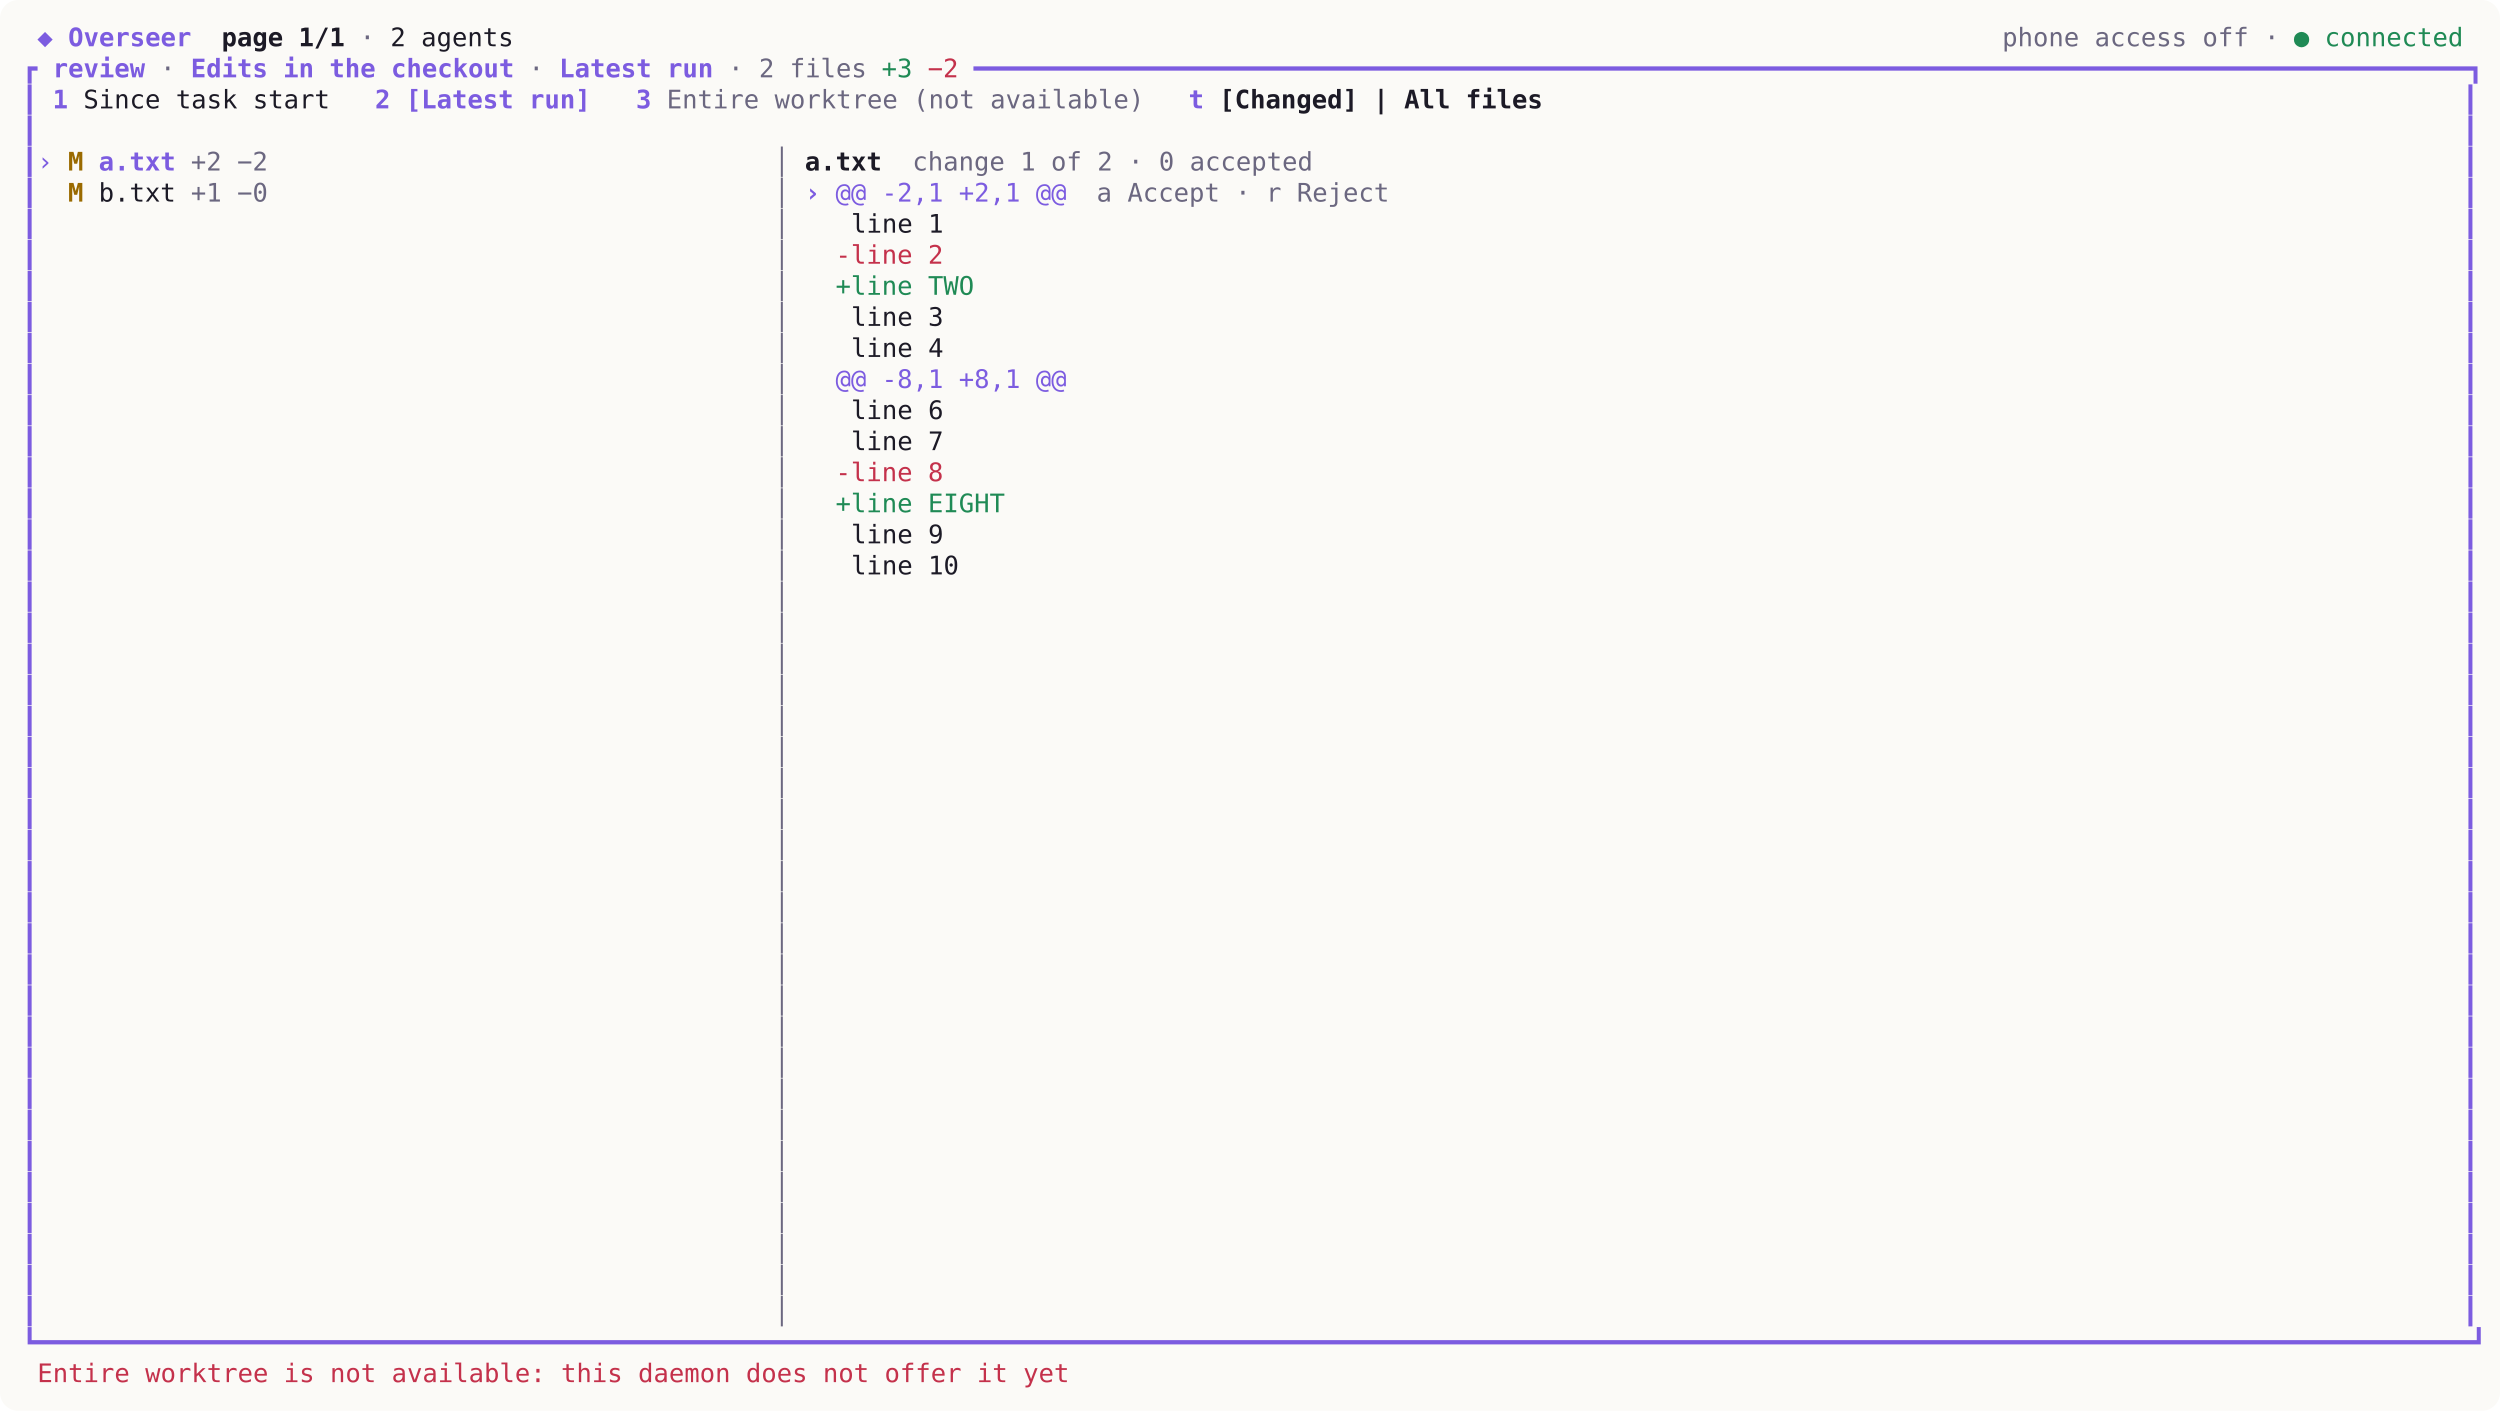
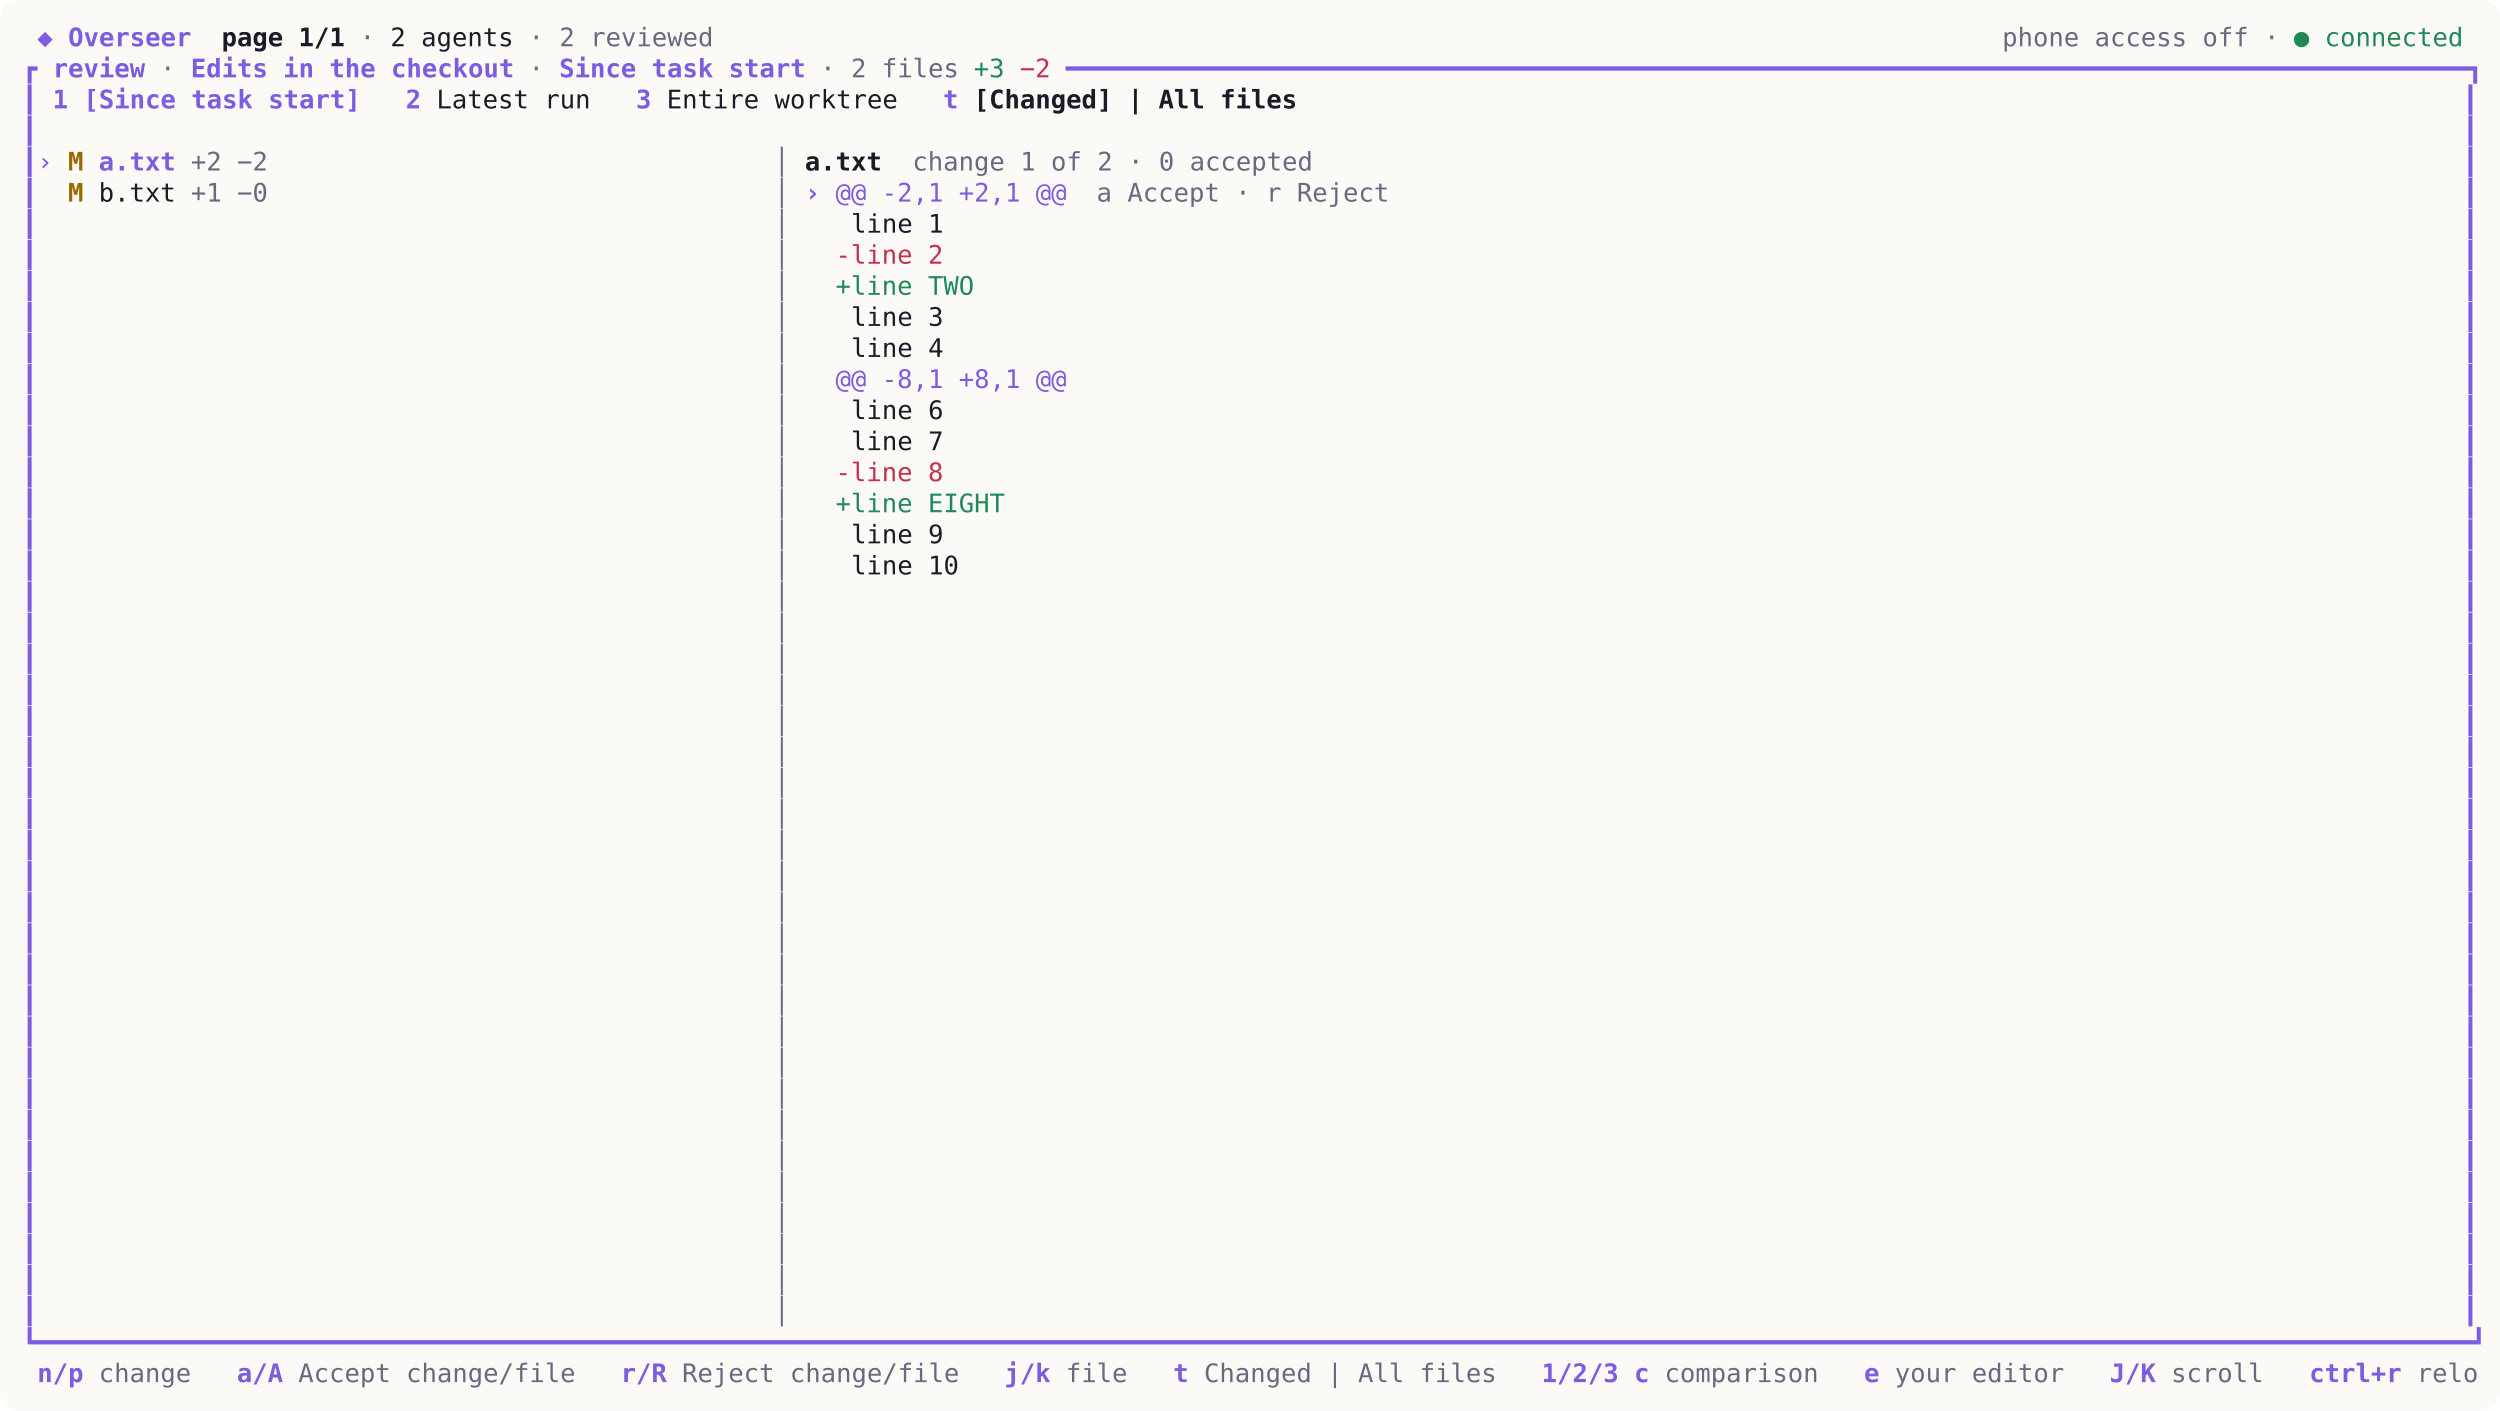
<svg xmlns="http://www.w3.org/2000/svg" width="1368" height="772" viewBox="0 0 1368 772">
  <rect width="100%" height="100%" rx="10" fill="#fbfaf7" />
  <g font-family="ui-monospace, SFMono-Regular, Menlo, monospace" font-size="14">
    <text x="12.0" y="25.3" textLength="100.8" lengthAdjust="spacingAndGlyphs" fill="#7c5ce0" font-weight="700" xml:space="preserve"> ◆ Overseer </text>
    <text x="112.8" y="25.3" textLength="84.0" lengthAdjust="spacingAndGlyphs" fill="#1c1a26" font-weight="700" xml:space="preserve"> page 1/1 </text>
    <text x="196.8" y="25.3" textLength="16.8" lengthAdjust="spacingAndGlyphs" fill="#6b6780" xml:space="preserve">· </text>
-     <text x="213.6" y="25.3" textLength="882.0" lengthAdjust="spacingAndGlyphs" fill="#1c1a26" xml:space="preserve">2 agents                                                                                                 </text>
+     <text x="213.6" y="25.3" textLength="67.2" lengthAdjust="spacingAndGlyphs" fill="#1c1a26" xml:space="preserve">2 agents</text>
+     <text x="280.8" y="25.3" textLength="109.2" lengthAdjust="spacingAndGlyphs" fill="#6b6780" xml:space="preserve"> · 2 reviewed</text>
    <text x="1095.6" y="25.3" textLength="159.6" lengthAdjust="spacingAndGlyphs" fill="#6b6780" xml:space="preserve">phone access off · </text>
    <text x="1255.2" y="25.3" textLength="100.8" lengthAdjust="spacingAndGlyphs" fill="#1f8a55" xml:space="preserve">● connected </text>
    <text x="12.0" y="42.3" textLength="8.4" lengthAdjust="spacingAndGlyphs" fill="#7c5ce0" xml:space="preserve">┏</text>
    <text x="20.4" y="42.3" textLength="67.2" lengthAdjust="spacingAndGlyphs" fill="#7c5ce0" font-weight="700" xml:space="preserve"> review </text>
    <text x="87.6" y="42.3" textLength="16.8" lengthAdjust="spacingAndGlyphs" fill="#6b6780" xml:space="preserve">· </text>
    <text x="104.4" y="42.3" textLength="176.4" lengthAdjust="spacingAndGlyphs" fill="#7c5ce0" font-weight="700" xml:space="preserve">Edits in the checkout</text>
    <text x="280.8" y="42.3" textLength="25.2" lengthAdjust="spacingAndGlyphs" fill="#6b6780" xml:space="preserve"> · </text>
-     <text x="306.0" y="42.3" textLength="84.0" lengthAdjust="spacingAndGlyphs" fill="#7c5ce0" font-weight="700" xml:space="preserve">Latest run</text>
-     <text x="390.0" y="42.3" textLength="92.4" lengthAdjust="spacingAndGlyphs" fill="#6b6780" xml:space="preserve"> · 2 files </text>
-     <text x="482.4" y="42.3" textLength="25.2" lengthAdjust="spacingAndGlyphs" fill="#1f8a55" xml:space="preserve">+3 </text>
-     <text x="507.6" y="42.3" textLength="25.2" lengthAdjust="spacingAndGlyphs" fill="#c4314b" xml:space="preserve">−2 </text>
-     <text x="532.8" y="42.3" textLength="823.2" lengthAdjust="spacingAndGlyphs" fill="#7c5ce0" xml:space="preserve">━━━━━━━━━━━━━━━━━━━━━━━━━━━━━━━━━━━━━━━━━━━━━━━━━━━━━━━━━━━━━━━━━━━━━━━━━━━━━━━━━━━━━━━━━━━━━━━━━┓</text>
+     <text x="306.0" y="42.3" textLength="134.4" lengthAdjust="spacingAndGlyphs" fill="#7c5ce0" font-weight="700" xml:space="preserve">Since task start</text>
+     <text x="440.4" y="42.3" textLength="92.4" lengthAdjust="spacingAndGlyphs" fill="#6b6780" xml:space="preserve"> · 2 files </text>
+     <text x="532.8" y="42.3" textLength="25.2" lengthAdjust="spacingAndGlyphs" fill="#1f8a55" xml:space="preserve">+3 </text>
+     <text x="558.0" y="42.3" textLength="25.2" lengthAdjust="spacingAndGlyphs" fill="#c4314b" xml:space="preserve">−2 </text>
+     <text x="583.2" y="42.3" textLength="772.8" lengthAdjust="spacingAndGlyphs" fill="#7c5ce0" xml:space="preserve">━━━━━━━━━━━━━━━━━━━━━━━━━━━━━━━━━━━━━━━━━━━━━━━━━━━━━━━━━━━━━━━━━━━━━━━━━━━━━━━━━━━━━━━━━━━┓</text>
    <text x="12.0" y="59.3" textLength="8.4" lengthAdjust="spacingAndGlyphs" fill="#7c5ce0" xml:space="preserve">┃</text>
-     <text x="28.8" y="59.3" textLength="8.4" lengthAdjust="spacingAndGlyphs" fill="#7c5ce0" font-weight="700" xml:space="preserve">1</text>
-     <text x="37.2" y="59.3" textLength="168.0" lengthAdjust="spacingAndGlyphs" fill="#1c1a26" xml:space="preserve"> Since task start   </text>
-     <text x="205.2" y="59.3" textLength="117.6" lengthAdjust="spacingAndGlyphs" fill="#7c5ce0" font-weight="700" xml:space="preserve">2 [Latest run]</text>
+     <text x="28.8" y="59.3" textLength="168.0" lengthAdjust="spacingAndGlyphs" fill="#7c5ce0" font-weight="700" xml:space="preserve">1 [Since task start]</text>
+     <text x="222.0" y="59.3" textLength="8.4" lengthAdjust="spacingAndGlyphs" fill="#7c5ce0" font-weight="700" xml:space="preserve">2</text>
+     <text x="230.4" y="59.3" textLength="117.6" lengthAdjust="spacingAndGlyphs" fill="#1c1a26" xml:space="preserve"> Latest run   </text>
    <text x="348.0" y="59.3" textLength="8.4" lengthAdjust="spacingAndGlyphs" fill="#7c5ce0" font-weight="700" xml:space="preserve">3</text>
-     <text x="356.4" y="59.3" textLength="268.8" lengthAdjust="spacingAndGlyphs" fill="#6b6780" xml:space="preserve"> Entire worktree (not available)</text>
-     <text x="650.4" y="59.3" textLength="16.8" lengthAdjust="spacingAndGlyphs" fill="#7c5ce0" font-weight="700" xml:space="preserve">t </text>
-     <text x="667.2" y="59.3" textLength="176.4" lengthAdjust="spacingAndGlyphs" fill="#1c1a26" font-weight="700" xml:space="preserve">[Changed] | All files</text>
+     <text x="356.4" y="59.3" textLength="159.6" lengthAdjust="spacingAndGlyphs" fill="#1c1a26" xml:space="preserve"> Entire worktree   </text>
+     <text x="516.0" y="59.3" textLength="16.8" lengthAdjust="spacingAndGlyphs" fill="#7c5ce0" font-weight="700" xml:space="preserve">t </text>
+     <text x="532.8" y="59.3" textLength="176.4" lengthAdjust="spacingAndGlyphs" fill="#1c1a26" font-weight="700" xml:space="preserve">[Changed] | All files</text>
    <text x="1347.6" y="59.3" textLength="8.4" lengthAdjust="spacingAndGlyphs" fill="#7c5ce0" xml:space="preserve">┃</text>
    <text x="12.0" y="76.3" textLength="8.4" lengthAdjust="spacingAndGlyphs" fill="#7c5ce0" xml:space="preserve">┃</text>
    <text x="1347.6" y="76.3" textLength="8.4" lengthAdjust="spacingAndGlyphs" fill="#7c5ce0" xml:space="preserve">┃</text>
    <text x="12.0" y="93.3" textLength="25.2" lengthAdjust="spacingAndGlyphs" fill="#7c5ce0" xml:space="preserve">┃› </text>
    <text x="37.2" y="93.3" textLength="16.8" lengthAdjust="spacingAndGlyphs" fill="#9a6a00" font-weight="700" xml:space="preserve">M </text>
    <text x="54.0" y="93.3" textLength="42.0" lengthAdjust="spacingAndGlyphs" fill="#7c5ce0" font-weight="700" xml:space="preserve">a.txt</text>
    <text x="96.0" y="93.3" textLength="50.4" lengthAdjust="spacingAndGlyphs" fill="#6b6780" xml:space="preserve"> +2 −2</text>
    <text x="423.6" y="93.3" textLength="8.4" lengthAdjust="spacingAndGlyphs" fill="#6b6780" xml:space="preserve">│</text>
    <text x="440.4" y="93.3" textLength="42.0" lengthAdjust="spacingAndGlyphs" fill="#1c1a26" font-weight="700" xml:space="preserve">a.txt</text>
    <text x="482.4" y="93.3" textLength="235.2" lengthAdjust="spacingAndGlyphs" fill="#6b6780" xml:space="preserve">  change 1 of 2 · 0 accepted</text>
    <text x="1347.6" y="93.3" textLength="8.4" lengthAdjust="spacingAndGlyphs" fill="#7c5ce0" xml:space="preserve">┃</text>
    <text x="12.0" y="110.3" textLength="25.2" lengthAdjust="spacingAndGlyphs" fill="#7c5ce0" xml:space="preserve">┃  </text>
    <text x="37.2" y="110.3" textLength="16.8" lengthAdjust="spacingAndGlyphs" fill="#9a6a00" font-weight="700" xml:space="preserve">M </text>
    <text x="54.0" y="110.3" textLength="42.0" lengthAdjust="spacingAndGlyphs" fill="#1c1a26" xml:space="preserve">b.txt</text>
    <text x="96.0" y="110.3" textLength="50.4" lengthAdjust="spacingAndGlyphs" fill="#6b6780" xml:space="preserve"> +1 −0</text>
    <text x="423.6" y="110.3" textLength="8.4" lengthAdjust="spacingAndGlyphs" fill="#6b6780" xml:space="preserve">│</text>
    <text x="440.4" y="110.3" textLength="16.8" lengthAdjust="spacingAndGlyphs" fill="#7c5ce0" font-weight="700" xml:space="preserve">› </text>
    <text x="457.2" y="110.3" textLength="126.0" lengthAdjust="spacingAndGlyphs" fill="#7c5ce0" xml:space="preserve">@@ -2,1 +2,1 @@</text>
    <text x="583.2" y="110.3" textLength="176.4" lengthAdjust="spacingAndGlyphs" fill="#6b6780" xml:space="preserve">  a Accept · r Reject</text>
    <text x="1347.6" y="110.3" textLength="8.4" lengthAdjust="spacingAndGlyphs" fill="#7c5ce0" xml:space="preserve">┃</text>
    <text x="12.0" y="127.3" textLength="8.4" lengthAdjust="spacingAndGlyphs" fill="#7c5ce0" xml:space="preserve">┃</text>
    <text x="423.6" y="127.3" textLength="8.4" lengthAdjust="spacingAndGlyphs" fill="#6b6780" xml:space="preserve">│</text>
    <text x="432.0" y="127.3" textLength="915.6" lengthAdjust="spacingAndGlyphs" fill="#1c1a26" xml:space="preserve">    line 1                                                                                                   </text>
    <text x="1347.6" y="127.3" textLength="8.4" lengthAdjust="spacingAndGlyphs" fill="#7c5ce0" xml:space="preserve">┃</text>
    <text x="12.0" y="144.3" textLength="8.4" lengthAdjust="spacingAndGlyphs" fill="#7c5ce0" xml:space="preserve">┃</text>
    <text x="423.6" y="144.3" textLength="8.4" lengthAdjust="spacingAndGlyphs" fill="#6b6780" xml:space="preserve">│</text>
    <text x="457.2" y="144.3" textLength="58.8" lengthAdjust="spacingAndGlyphs" fill="#c4314b" xml:space="preserve">-line 2</text>
    <text x="1347.6" y="144.3" textLength="8.4" lengthAdjust="spacingAndGlyphs" fill="#7c5ce0" xml:space="preserve">┃</text>
    <text x="12.0" y="161.3" textLength="8.4" lengthAdjust="spacingAndGlyphs" fill="#7c5ce0" xml:space="preserve">┃</text>
    <text x="423.6" y="161.3" textLength="8.4" lengthAdjust="spacingAndGlyphs" fill="#6b6780" xml:space="preserve">│</text>
    <text x="457.2" y="161.3" textLength="75.6" lengthAdjust="spacingAndGlyphs" fill="#1f8a55" xml:space="preserve">+line TWO</text>
    <text x="1347.6" y="161.3" textLength="8.4" lengthAdjust="spacingAndGlyphs" fill="#7c5ce0" xml:space="preserve">┃</text>
    <text x="12.0" y="178.3" textLength="8.4" lengthAdjust="spacingAndGlyphs" fill="#7c5ce0" xml:space="preserve">┃</text>
    <text x="423.6" y="178.3" textLength="8.4" lengthAdjust="spacingAndGlyphs" fill="#6b6780" xml:space="preserve">│</text>
    <text x="432.0" y="178.3" textLength="915.6" lengthAdjust="spacingAndGlyphs" fill="#1c1a26" xml:space="preserve">    line 3                                                                                                   </text>
    <text x="1347.6" y="178.3" textLength="8.4" lengthAdjust="spacingAndGlyphs" fill="#7c5ce0" xml:space="preserve">┃</text>
    <text x="12.0" y="195.3" textLength="8.4" lengthAdjust="spacingAndGlyphs" fill="#7c5ce0" xml:space="preserve">┃</text>
    <text x="423.6" y="195.3" textLength="8.4" lengthAdjust="spacingAndGlyphs" fill="#6b6780" xml:space="preserve">│</text>
    <text x="432.0" y="195.3" textLength="915.6" lengthAdjust="spacingAndGlyphs" fill="#1c1a26" xml:space="preserve">    line 4                                                                                                   </text>
    <text x="1347.6" y="195.3" textLength="8.4" lengthAdjust="spacingAndGlyphs" fill="#7c5ce0" xml:space="preserve">┃</text>
    <text x="12.0" y="212.3" textLength="8.4" lengthAdjust="spacingAndGlyphs" fill="#7c5ce0" xml:space="preserve">┃</text>
    <text x="423.6" y="212.3" textLength="8.4" lengthAdjust="spacingAndGlyphs" fill="#6b6780" xml:space="preserve">│</text>
    <text x="457.2" y="212.3" textLength="126.0" lengthAdjust="spacingAndGlyphs" fill="#7c5ce0" xml:space="preserve">@@ -8,1 +8,1 @@</text>
    <text x="1347.6" y="212.3" textLength="8.4" lengthAdjust="spacingAndGlyphs" fill="#7c5ce0" xml:space="preserve">┃</text>
    <text x="12.0" y="229.3" textLength="8.4" lengthAdjust="spacingAndGlyphs" fill="#7c5ce0" xml:space="preserve">┃</text>
    <text x="423.6" y="229.3" textLength="8.4" lengthAdjust="spacingAndGlyphs" fill="#6b6780" xml:space="preserve">│</text>
    <text x="432.0" y="229.3" textLength="915.6" lengthAdjust="spacingAndGlyphs" fill="#1c1a26" xml:space="preserve">    line 6                                                                                                   </text>
    <text x="1347.6" y="229.3" textLength="8.4" lengthAdjust="spacingAndGlyphs" fill="#7c5ce0" xml:space="preserve">┃</text>
    <text x="12.0" y="246.3" textLength="8.4" lengthAdjust="spacingAndGlyphs" fill="#7c5ce0" xml:space="preserve">┃</text>
    <text x="423.6" y="246.3" textLength="8.4" lengthAdjust="spacingAndGlyphs" fill="#6b6780" xml:space="preserve">│</text>
    <text x="432.0" y="246.3" textLength="915.6" lengthAdjust="spacingAndGlyphs" fill="#1c1a26" xml:space="preserve">    line 7                                                                                                   </text>
    <text x="1347.6" y="246.3" textLength="8.4" lengthAdjust="spacingAndGlyphs" fill="#7c5ce0" xml:space="preserve">┃</text>
    <text x="12.0" y="263.3" textLength="8.4" lengthAdjust="spacingAndGlyphs" fill="#7c5ce0" xml:space="preserve">┃</text>
    <text x="423.6" y="263.3" textLength="8.4" lengthAdjust="spacingAndGlyphs" fill="#6b6780" xml:space="preserve">│</text>
    <text x="457.2" y="263.3" textLength="58.8" lengthAdjust="spacingAndGlyphs" fill="#c4314b" xml:space="preserve">-line 8</text>
    <text x="1347.6" y="263.3" textLength="8.4" lengthAdjust="spacingAndGlyphs" fill="#7c5ce0" xml:space="preserve">┃</text>
    <text x="12.0" y="280.3" textLength="8.4" lengthAdjust="spacingAndGlyphs" fill="#7c5ce0" xml:space="preserve">┃</text>
    <text x="423.6" y="280.3" textLength="8.4" lengthAdjust="spacingAndGlyphs" fill="#6b6780" xml:space="preserve">│</text>
    <text x="457.2" y="280.3" textLength="92.4" lengthAdjust="spacingAndGlyphs" fill="#1f8a55" xml:space="preserve">+line EIGHT</text>
    <text x="1347.6" y="280.3" textLength="8.4" lengthAdjust="spacingAndGlyphs" fill="#7c5ce0" xml:space="preserve">┃</text>
    <text x="12.0" y="297.3" textLength="8.4" lengthAdjust="spacingAndGlyphs" fill="#7c5ce0" xml:space="preserve">┃</text>
    <text x="423.6" y="297.3" textLength="8.4" lengthAdjust="spacingAndGlyphs" fill="#6b6780" xml:space="preserve">│</text>
    <text x="432.0" y="297.3" textLength="915.6" lengthAdjust="spacingAndGlyphs" fill="#1c1a26" xml:space="preserve">    line 9                                                                                                   </text>
    <text x="1347.6" y="297.3" textLength="8.4" lengthAdjust="spacingAndGlyphs" fill="#7c5ce0" xml:space="preserve">┃</text>
    <text x="12.0" y="314.3" textLength="8.4" lengthAdjust="spacingAndGlyphs" fill="#7c5ce0" xml:space="preserve">┃</text>
    <text x="423.6" y="314.3" textLength="8.4" lengthAdjust="spacingAndGlyphs" fill="#6b6780" xml:space="preserve">│</text>
    <text x="432.0" y="314.3" textLength="915.6" lengthAdjust="spacingAndGlyphs" fill="#1c1a26" xml:space="preserve">    line 10                                                                                                  </text>
    <text x="1347.6" y="314.3" textLength="8.4" lengthAdjust="spacingAndGlyphs" fill="#7c5ce0" xml:space="preserve">┃</text>
    <text x="12.0" y="331.3" textLength="8.4" lengthAdjust="spacingAndGlyphs" fill="#7c5ce0" xml:space="preserve">┃</text>
    <text x="423.6" y="331.3" textLength="8.4" lengthAdjust="spacingAndGlyphs" fill="#6b6780" xml:space="preserve">│</text>
    <text x="1347.6" y="331.3" textLength="8.4" lengthAdjust="spacingAndGlyphs" fill="#7c5ce0" xml:space="preserve">┃</text>
    <text x="12.0" y="348.3" textLength="8.4" lengthAdjust="spacingAndGlyphs" fill="#7c5ce0" xml:space="preserve">┃</text>
    <text x="423.6" y="348.3" textLength="8.4" lengthAdjust="spacingAndGlyphs" fill="#6b6780" xml:space="preserve">│</text>
    <text x="1347.6" y="348.3" textLength="8.4" lengthAdjust="spacingAndGlyphs" fill="#7c5ce0" xml:space="preserve">┃</text>
    <text x="12.0" y="365.3" textLength="8.4" lengthAdjust="spacingAndGlyphs" fill="#7c5ce0" xml:space="preserve">┃</text>
    <text x="423.6" y="365.3" textLength="8.4" lengthAdjust="spacingAndGlyphs" fill="#6b6780" xml:space="preserve">│</text>
    <text x="1347.6" y="365.3" textLength="8.4" lengthAdjust="spacingAndGlyphs" fill="#7c5ce0" xml:space="preserve">┃</text>
    <text x="12.0" y="382.3" textLength="8.4" lengthAdjust="spacingAndGlyphs" fill="#7c5ce0" xml:space="preserve">┃</text>
    <text x="423.6" y="382.3" textLength="8.4" lengthAdjust="spacingAndGlyphs" fill="#6b6780" xml:space="preserve">│</text>
    <text x="1347.6" y="382.3" textLength="8.4" lengthAdjust="spacingAndGlyphs" fill="#7c5ce0" xml:space="preserve">┃</text>
    <text x="12.0" y="399.3" textLength="8.4" lengthAdjust="spacingAndGlyphs" fill="#7c5ce0" xml:space="preserve">┃</text>
    <text x="423.6" y="399.3" textLength="8.4" lengthAdjust="spacingAndGlyphs" fill="#6b6780" xml:space="preserve">│</text>
    <text x="1347.6" y="399.3" textLength="8.4" lengthAdjust="spacingAndGlyphs" fill="#7c5ce0" xml:space="preserve">┃</text>
    <text x="12.0" y="416.3" textLength="8.4" lengthAdjust="spacingAndGlyphs" fill="#7c5ce0" xml:space="preserve">┃</text>
    <text x="423.6" y="416.3" textLength="8.4" lengthAdjust="spacingAndGlyphs" fill="#6b6780" xml:space="preserve">│</text>
    <text x="1347.6" y="416.3" textLength="8.4" lengthAdjust="spacingAndGlyphs" fill="#7c5ce0" xml:space="preserve">┃</text>
    <text x="12.0" y="433.3" textLength="8.4" lengthAdjust="spacingAndGlyphs" fill="#7c5ce0" xml:space="preserve">┃</text>
    <text x="423.6" y="433.3" textLength="8.4" lengthAdjust="spacingAndGlyphs" fill="#6b6780" xml:space="preserve">│</text>
    <text x="1347.6" y="433.3" textLength="8.4" lengthAdjust="spacingAndGlyphs" fill="#7c5ce0" xml:space="preserve">┃</text>
    <text x="12.0" y="450.3" textLength="8.4" lengthAdjust="spacingAndGlyphs" fill="#7c5ce0" xml:space="preserve">┃</text>
    <text x="423.6" y="450.3" textLength="8.4" lengthAdjust="spacingAndGlyphs" fill="#6b6780" xml:space="preserve">│</text>
    <text x="1347.6" y="450.3" textLength="8.4" lengthAdjust="spacingAndGlyphs" fill="#7c5ce0" xml:space="preserve">┃</text>
    <text x="12.0" y="467.3" textLength="8.4" lengthAdjust="spacingAndGlyphs" fill="#7c5ce0" xml:space="preserve">┃</text>
    <text x="423.6" y="467.3" textLength="8.4" lengthAdjust="spacingAndGlyphs" fill="#6b6780" xml:space="preserve">│</text>
    <text x="1347.6" y="467.3" textLength="8.4" lengthAdjust="spacingAndGlyphs" fill="#7c5ce0" xml:space="preserve">┃</text>
    <text x="12.0" y="484.3" textLength="8.4" lengthAdjust="spacingAndGlyphs" fill="#7c5ce0" xml:space="preserve">┃</text>
    <text x="423.6" y="484.3" textLength="8.4" lengthAdjust="spacingAndGlyphs" fill="#6b6780" xml:space="preserve">│</text>
    <text x="1347.6" y="484.3" textLength="8.4" lengthAdjust="spacingAndGlyphs" fill="#7c5ce0" xml:space="preserve">┃</text>
    <text x="12.0" y="501.3" textLength="8.4" lengthAdjust="spacingAndGlyphs" fill="#7c5ce0" xml:space="preserve">┃</text>
    <text x="423.6" y="501.3" textLength="8.4" lengthAdjust="spacingAndGlyphs" fill="#6b6780" xml:space="preserve">│</text>
    <text x="1347.6" y="501.3" textLength="8.4" lengthAdjust="spacingAndGlyphs" fill="#7c5ce0" xml:space="preserve">┃</text>
    <text x="12.0" y="518.3" textLength="8.4" lengthAdjust="spacingAndGlyphs" fill="#7c5ce0" xml:space="preserve">┃</text>
    <text x="423.6" y="518.3" textLength="8.4" lengthAdjust="spacingAndGlyphs" fill="#6b6780" xml:space="preserve">│</text>
    <text x="1347.6" y="518.3" textLength="8.4" lengthAdjust="spacingAndGlyphs" fill="#7c5ce0" xml:space="preserve">┃</text>
    <text x="12.0" y="535.3" textLength="8.4" lengthAdjust="spacingAndGlyphs" fill="#7c5ce0" xml:space="preserve">┃</text>
    <text x="423.6" y="535.3" textLength="8.4" lengthAdjust="spacingAndGlyphs" fill="#6b6780" xml:space="preserve">│</text>
    <text x="1347.6" y="535.3" textLength="8.4" lengthAdjust="spacingAndGlyphs" fill="#7c5ce0" xml:space="preserve">┃</text>
    <text x="12.0" y="552.3" textLength="8.4" lengthAdjust="spacingAndGlyphs" fill="#7c5ce0" xml:space="preserve">┃</text>
    <text x="423.6" y="552.3" textLength="8.4" lengthAdjust="spacingAndGlyphs" fill="#6b6780" xml:space="preserve">│</text>
    <text x="1347.6" y="552.3" textLength="8.4" lengthAdjust="spacingAndGlyphs" fill="#7c5ce0" xml:space="preserve">┃</text>
    <text x="12.0" y="569.3" textLength="8.4" lengthAdjust="spacingAndGlyphs" fill="#7c5ce0" xml:space="preserve">┃</text>
    <text x="423.6" y="569.3" textLength="8.4" lengthAdjust="spacingAndGlyphs" fill="#6b6780" xml:space="preserve">│</text>
    <text x="1347.6" y="569.3" textLength="8.4" lengthAdjust="spacingAndGlyphs" fill="#7c5ce0" xml:space="preserve">┃</text>
    <text x="12.0" y="586.3" textLength="8.4" lengthAdjust="spacingAndGlyphs" fill="#7c5ce0" xml:space="preserve">┃</text>
    <text x="423.6" y="586.3" textLength="8.4" lengthAdjust="spacingAndGlyphs" fill="#6b6780" xml:space="preserve">│</text>
    <text x="1347.6" y="586.3" textLength="8.4" lengthAdjust="spacingAndGlyphs" fill="#7c5ce0" xml:space="preserve">┃</text>
    <text x="12.0" y="603.3" textLength="8.4" lengthAdjust="spacingAndGlyphs" fill="#7c5ce0" xml:space="preserve">┃</text>
    <text x="423.6" y="603.3" textLength="8.4" lengthAdjust="spacingAndGlyphs" fill="#6b6780" xml:space="preserve">│</text>
    <text x="1347.6" y="603.3" textLength="8.4" lengthAdjust="spacingAndGlyphs" fill="#7c5ce0" xml:space="preserve">┃</text>
    <text x="12.0" y="620.3" textLength="8.4" lengthAdjust="spacingAndGlyphs" fill="#7c5ce0" xml:space="preserve">┃</text>
    <text x="423.6" y="620.3" textLength="8.4" lengthAdjust="spacingAndGlyphs" fill="#6b6780" xml:space="preserve">│</text>
    <text x="1347.6" y="620.3" textLength="8.4" lengthAdjust="spacingAndGlyphs" fill="#7c5ce0" xml:space="preserve">┃</text>
    <text x="12.0" y="637.3" textLength="8.4" lengthAdjust="spacingAndGlyphs" fill="#7c5ce0" xml:space="preserve">┃</text>
    <text x="423.6" y="637.3" textLength="8.4" lengthAdjust="spacingAndGlyphs" fill="#6b6780" xml:space="preserve">│</text>
    <text x="1347.6" y="637.3" textLength="8.4" lengthAdjust="spacingAndGlyphs" fill="#7c5ce0" xml:space="preserve">┃</text>
    <text x="12.0" y="654.3" textLength="8.4" lengthAdjust="spacingAndGlyphs" fill="#7c5ce0" xml:space="preserve">┃</text>
    <text x="423.6" y="654.3" textLength="8.4" lengthAdjust="spacingAndGlyphs" fill="#6b6780" xml:space="preserve">│</text>
    <text x="1347.6" y="654.3" textLength="8.4" lengthAdjust="spacingAndGlyphs" fill="#7c5ce0" xml:space="preserve">┃</text>
    <text x="12.0" y="671.3" textLength="8.4" lengthAdjust="spacingAndGlyphs" fill="#7c5ce0" xml:space="preserve">┃</text>
    <text x="423.6" y="671.3" textLength="8.4" lengthAdjust="spacingAndGlyphs" fill="#6b6780" xml:space="preserve">│</text>
    <text x="1347.6" y="671.3" textLength="8.4" lengthAdjust="spacingAndGlyphs" fill="#7c5ce0" xml:space="preserve">┃</text>
    <text x="12.0" y="688.3" textLength="8.4" lengthAdjust="spacingAndGlyphs" fill="#7c5ce0" xml:space="preserve">┃</text>
    <text x="423.6" y="688.3" textLength="8.4" lengthAdjust="spacingAndGlyphs" fill="#6b6780" xml:space="preserve">│</text>
    <text x="1347.6" y="688.3" textLength="8.4" lengthAdjust="spacingAndGlyphs" fill="#7c5ce0" xml:space="preserve">┃</text>
    <text x="12.0" y="705.3" textLength="8.4" lengthAdjust="spacingAndGlyphs" fill="#7c5ce0" xml:space="preserve">┃</text>
    <text x="423.6" y="705.3" textLength="8.4" lengthAdjust="spacingAndGlyphs" fill="#6b6780" xml:space="preserve">│</text>
    <text x="1347.6" y="705.3" textLength="8.4" lengthAdjust="spacingAndGlyphs" fill="#7c5ce0" xml:space="preserve">┃</text>
    <text x="12.0" y="722.3" textLength="8.4" lengthAdjust="spacingAndGlyphs" fill="#7c5ce0" xml:space="preserve">┃</text>
    <text x="423.6" y="722.3" textLength="8.4" lengthAdjust="spacingAndGlyphs" fill="#6b6780" xml:space="preserve">│</text>
    <text x="1347.6" y="722.3" textLength="8.4" lengthAdjust="spacingAndGlyphs" fill="#7c5ce0" xml:space="preserve">┃</text>
    <text x="12.0" y="739.3" textLength="1344.0" lengthAdjust="spacingAndGlyphs" fill="#7c5ce0" xml:space="preserve">┗━━━━━━━━━━━━━━━━━━━━━━━━━━━━━━━━━━━━━━━━━━━━━━━━━━━━━━━━━━━━━━━━━━━━━━━━━━━━━━━━━━━━━━━━━━━━━━━━━━━━━━━━━━━━━━━━━━━━━━━━━━━━━━━━━━━━━━━━━━━━━━━━━━━━━━━━━━━━━━┛</text>
-     <text x="12.0" y="756.3" textLength="571.2" lengthAdjust="spacingAndGlyphs" fill="#c4314b" xml:space="preserve"> Entire worktree is not available: this daemon does not offer it yet</text>
+     <text x="20.4" y="756.3" textLength="25.2" lengthAdjust="spacingAndGlyphs" fill="#7c5ce0" font-weight="700" xml:space="preserve">n/p</text>
+     <text x="45.6" y="756.3" textLength="84.0" lengthAdjust="spacingAndGlyphs" fill="#6b6780" xml:space="preserve"> change   </text>
+     <text x="129.6" y="756.3" textLength="25.2" lengthAdjust="spacingAndGlyphs" fill="#7c5ce0" font-weight="700" xml:space="preserve">a/A</text>
+     <text x="154.8" y="756.3" textLength="184.8" lengthAdjust="spacingAndGlyphs" fill="#6b6780" xml:space="preserve"> Accept change/file   </text>
+     <text x="339.6" y="756.3" textLength="25.2" lengthAdjust="spacingAndGlyphs" fill="#7c5ce0" font-weight="700" xml:space="preserve">r/R</text>
+     <text x="364.8" y="756.3" textLength="184.8" lengthAdjust="spacingAndGlyphs" fill="#6b6780" xml:space="preserve"> Reject change/file   </text>
+     <text x="549.6" y="756.3" textLength="25.2" lengthAdjust="spacingAndGlyphs" fill="#7c5ce0" font-weight="700" xml:space="preserve">j/k</text>
+     <text x="574.8" y="756.3" textLength="67.2" lengthAdjust="spacingAndGlyphs" fill="#6b6780" xml:space="preserve"> file   </text>
+     <text x="642.0" y="756.3" textLength="8.4" lengthAdjust="spacingAndGlyphs" fill="#7c5ce0" font-weight="700" xml:space="preserve">t</text>
+     <text x="650.4" y="756.3" textLength="193.2" lengthAdjust="spacingAndGlyphs" fill="#6b6780" xml:space="preserve"> Changed | All files   </text>
+     <text x="843.6" y="756.3" textLength="58.8" lengthAdjust="spacingAndGlyphs" fill="#7c5ce0" font-weight="700" xml:space="preserve">1/2/3 c</text>
+     <text x="902.4" y="756.3" textLength="117.6" lengthAdjust="spacingAndGlyphs" fill="#6b6780" xml:space="preserve"> comparison   </text>
+     <text x="1020.0" y="756.3" textLength="8.4" lengthAdjust="spacingAndGlyphs" fill="#7c5ce0" font-weight="700" xml:space="preserve">e</text>
+     <text x="1028.4" y="756.3" textLength="126.0" lengthAdjust="spacingAndGlyphs" fill="#6b6780" xml:space="preserve"> your editor   </text>
+     <text x="1154.4" y="756.3" textLength="25.2" lengthAdjust="spacingAndGlyphs" fill="#7c5ce0" font-weight="700" xml:space="preserve">J/K</text>
+     <text x="1179.6" y="756.3" textLength="84.0" lengthAdjust="spacingAndGlyphs" fill="#6b6780" xml:space="preserve"> scroll   </text>
+     <text x="1263.6" y="756.3" textLength="50.4" lengthAdjust="spacingAndGlyphs" fill="#7c5ce0" font-weight="700" xml:space="preserve">ctrl+r</text>
+     <text x="1314.0" y="756.3" textLength="42.0" lengthAdjust="spacingAndGlyphs" fill="#6b6780" xml:space="preserve"> relo</text>
  </g>
</svg>
